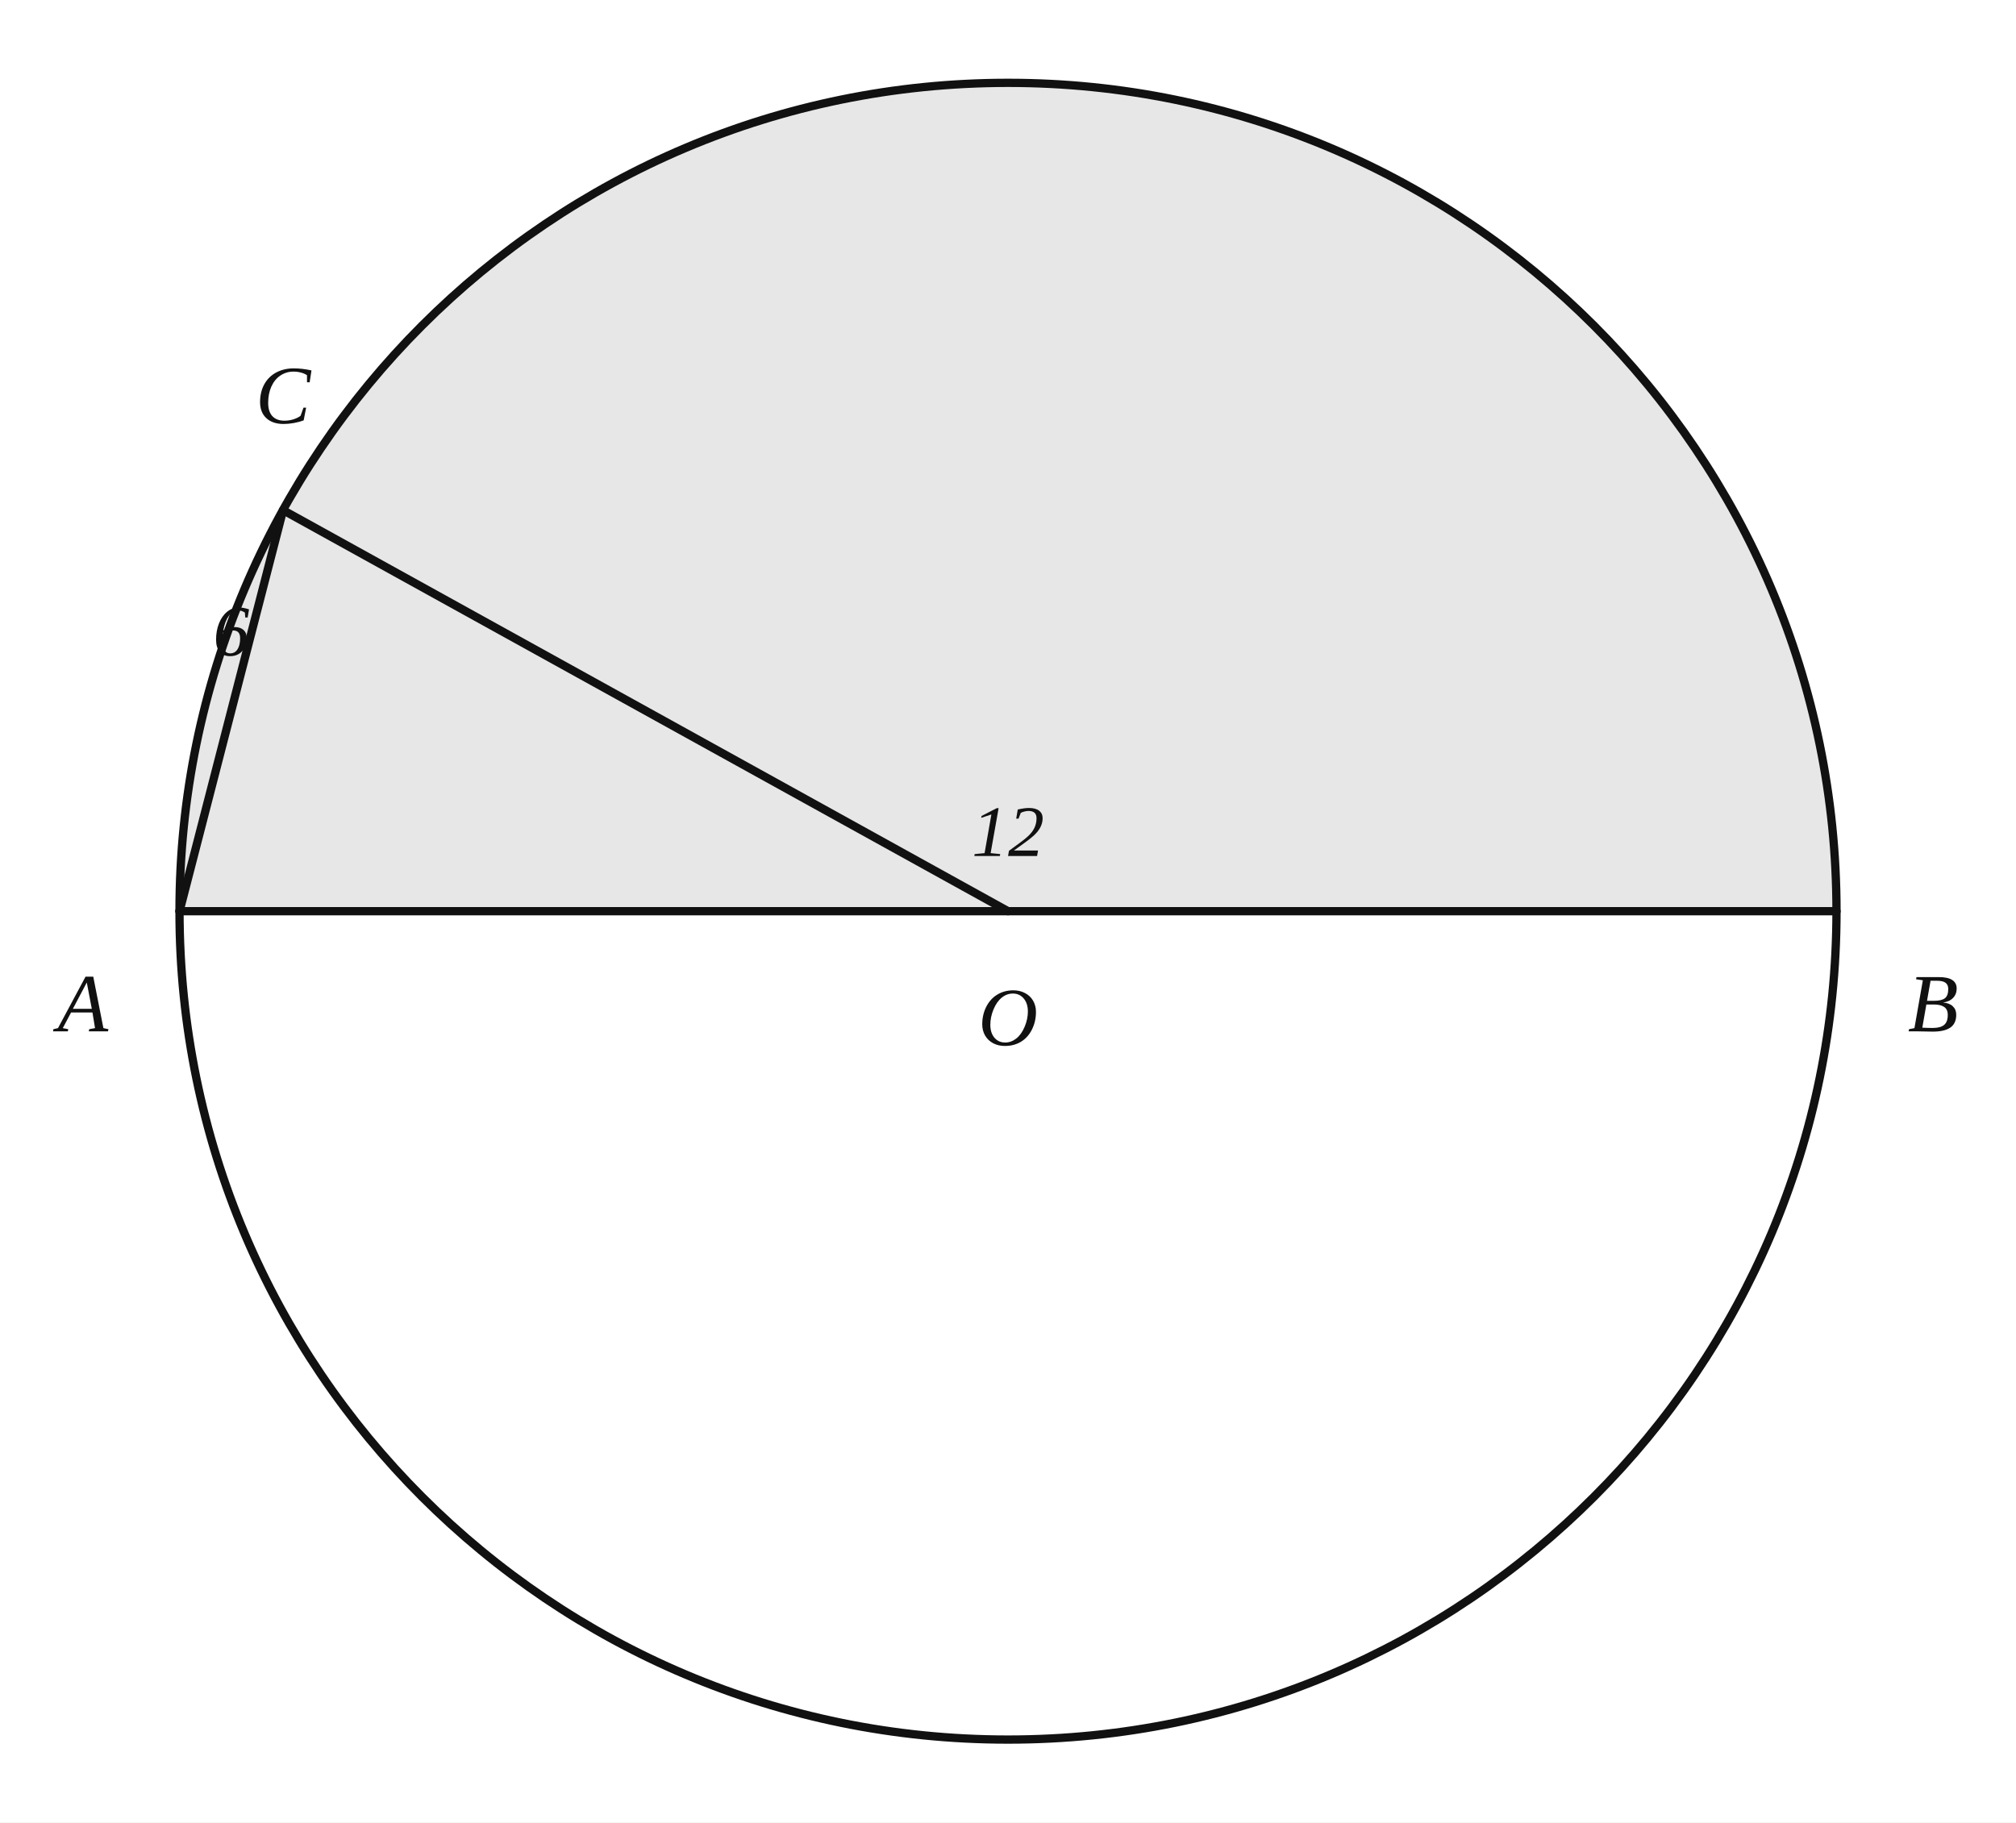
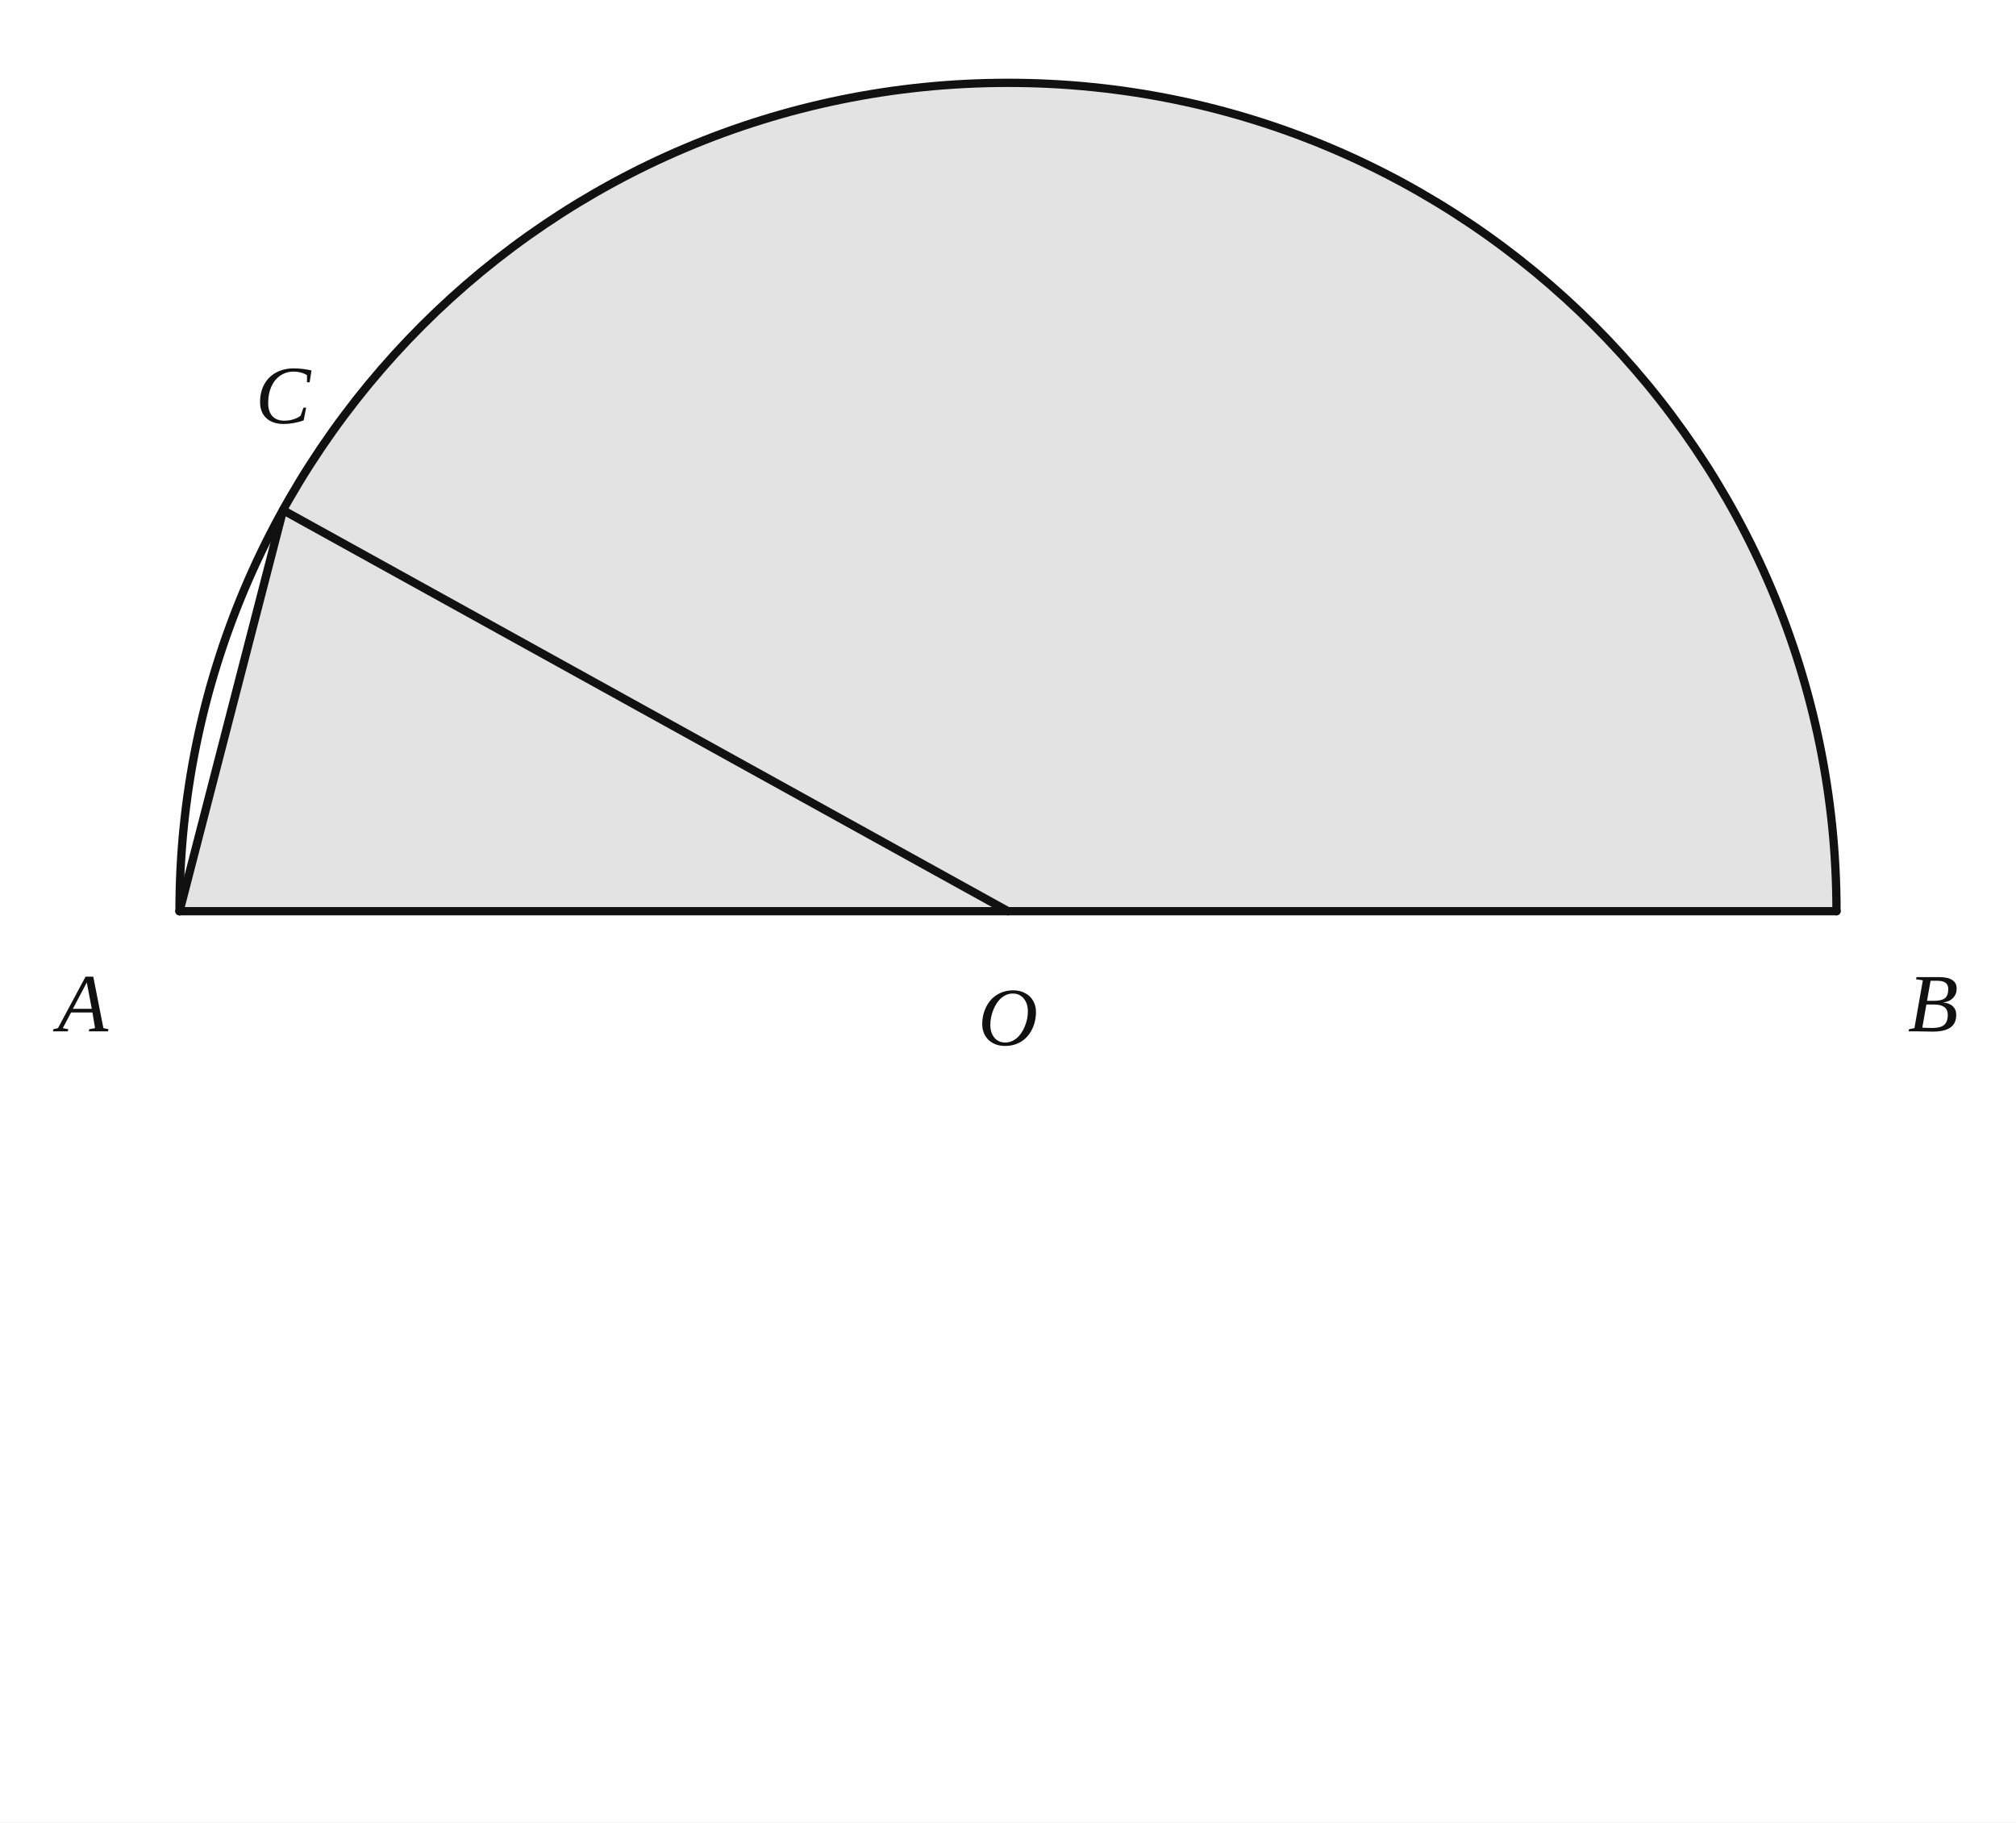
<svg xmlns="http://www.w3.org/2000/svg" width="584" height="528" viewBox="0 0 584.00 528.00">
  <rect width="100%" height="100%" fill="#ffffff" />
-   <path d="M292.00,264.00 L52.00,264.00 A240.00,240.00 0 0 1 532.00,264.00 Z" fill="rgba(102,102,102,0.16)" stroke="none" />
-   <circle cx="292.00" cy="264.00" r="240.00" fill="none" stroke="#111" stroke-width="2.40" />
+   <path d="M52.00,264.00 L82.00,147.81 A240.00,240.00 0 0 1 532.00,264.00 L52.00,264.00 Z" fill="rgba(102,102,102,0.18)" stroke="none" />
+   <path d="M52.00,264.00 A240.00,240.00 0 0 1 532.00,264.00" fill="none" stroke="#111" stroke-width="2.40" stroke-linecap="round" />
  <line x1="52.00" y1="264.00" x2="532.00" y2="264.00" stroke="#111" stroke-width="2.40" stroke-linecap="round" />
  <line x1="52.00" y1="264.00" x2="82.00" y2="147.81" stroke="#111" stroke-width="2.40" stroke-linecap="round" />
  <line x1="292.00" y1="264.00" x2="82.00" y2="147.81" stroke="#111" stroke-width="2.40" stroke-linecap="round" />
-   <text x="292.00" y="248.00" fill="#111" font-family="STIX Two Text, Times New Roman, serif" font-style="italic" font-size="21.0" text-anchor="middle">12</text>
-   <text x="67.00" y="189.91" fill="#111" font-family="STIX Two Text, Times New Roman, serif" font-style="italic" font-size="21.0" text-anchor="middle">6</text>
  <text x="24.00" y="292.00" font-family="STIX Two Text, Times New Roman, serif" font-style="italic" font-size="24.0" text-anchor="middle" dominant-baseline="middle" fill="none" stroke="#ffffff" stroke-width="6.72" stroke-linejoin="round">A</text>
  <text x="24.00" y="292.00" font-family="STIX Two Text, Times New Roman, serif" font-style="italic" font-size="24.0" text-anchor="middle" dominant-baseline="middle" fill="#111">A</text>
  <text x="560.00" y="292.00" font-family="STIX Two Text, Times New Roman, serif" font-style="italic" font-size="24.0" text-anchor="middle" dominant-baseline="middle" fill="none" stroke="#ffffff" stroke-width="6.72" stroke-linejoin="round">B</text>
  <text x="560.00" y="292.00" font-family="STIX Two Text, Times New Roman, serif" font-style="italic" font-size="24.0" text-anchor="middle" dominant-baseline="middle" fill="#111">B</text>
  <text x="292.00" y="296.00" font-family="STIX Two Text, Times New Roman, serif" font-style="italic" font-size="24.0" text-anchor="middle" dominant-baseline="middle" fill="none" stroke="#ffffff" stroke-width="6.72" stroke-linejoin="round">O</text>
  <text x="292.00" y="296.00" font-family="STIX Two Text, Times New Roman, serif" font-style="italic" font-size="24.0" text-anchor="middle" dominant-baseline="middle" fill="#111">O</text>
  <text x="82.00" y="115.81" font-family="STIX Two Text, Times New Roman, serif" font-style="italic" font-size="24.0" text-anchor="middle" dominant-baseline="middle" fill="none" stroke="#ffffff" stroke-width="6.72" stroke-linejoin="round">C</text>
  <text x="82.00" y="115.81" font-family="STIX Two Text, Times New Roman, serif" font-style="italic" font-size="24.0" text-anchor="middle" dominant-baseline="middle" fill="#111">C</text>
</svg>
